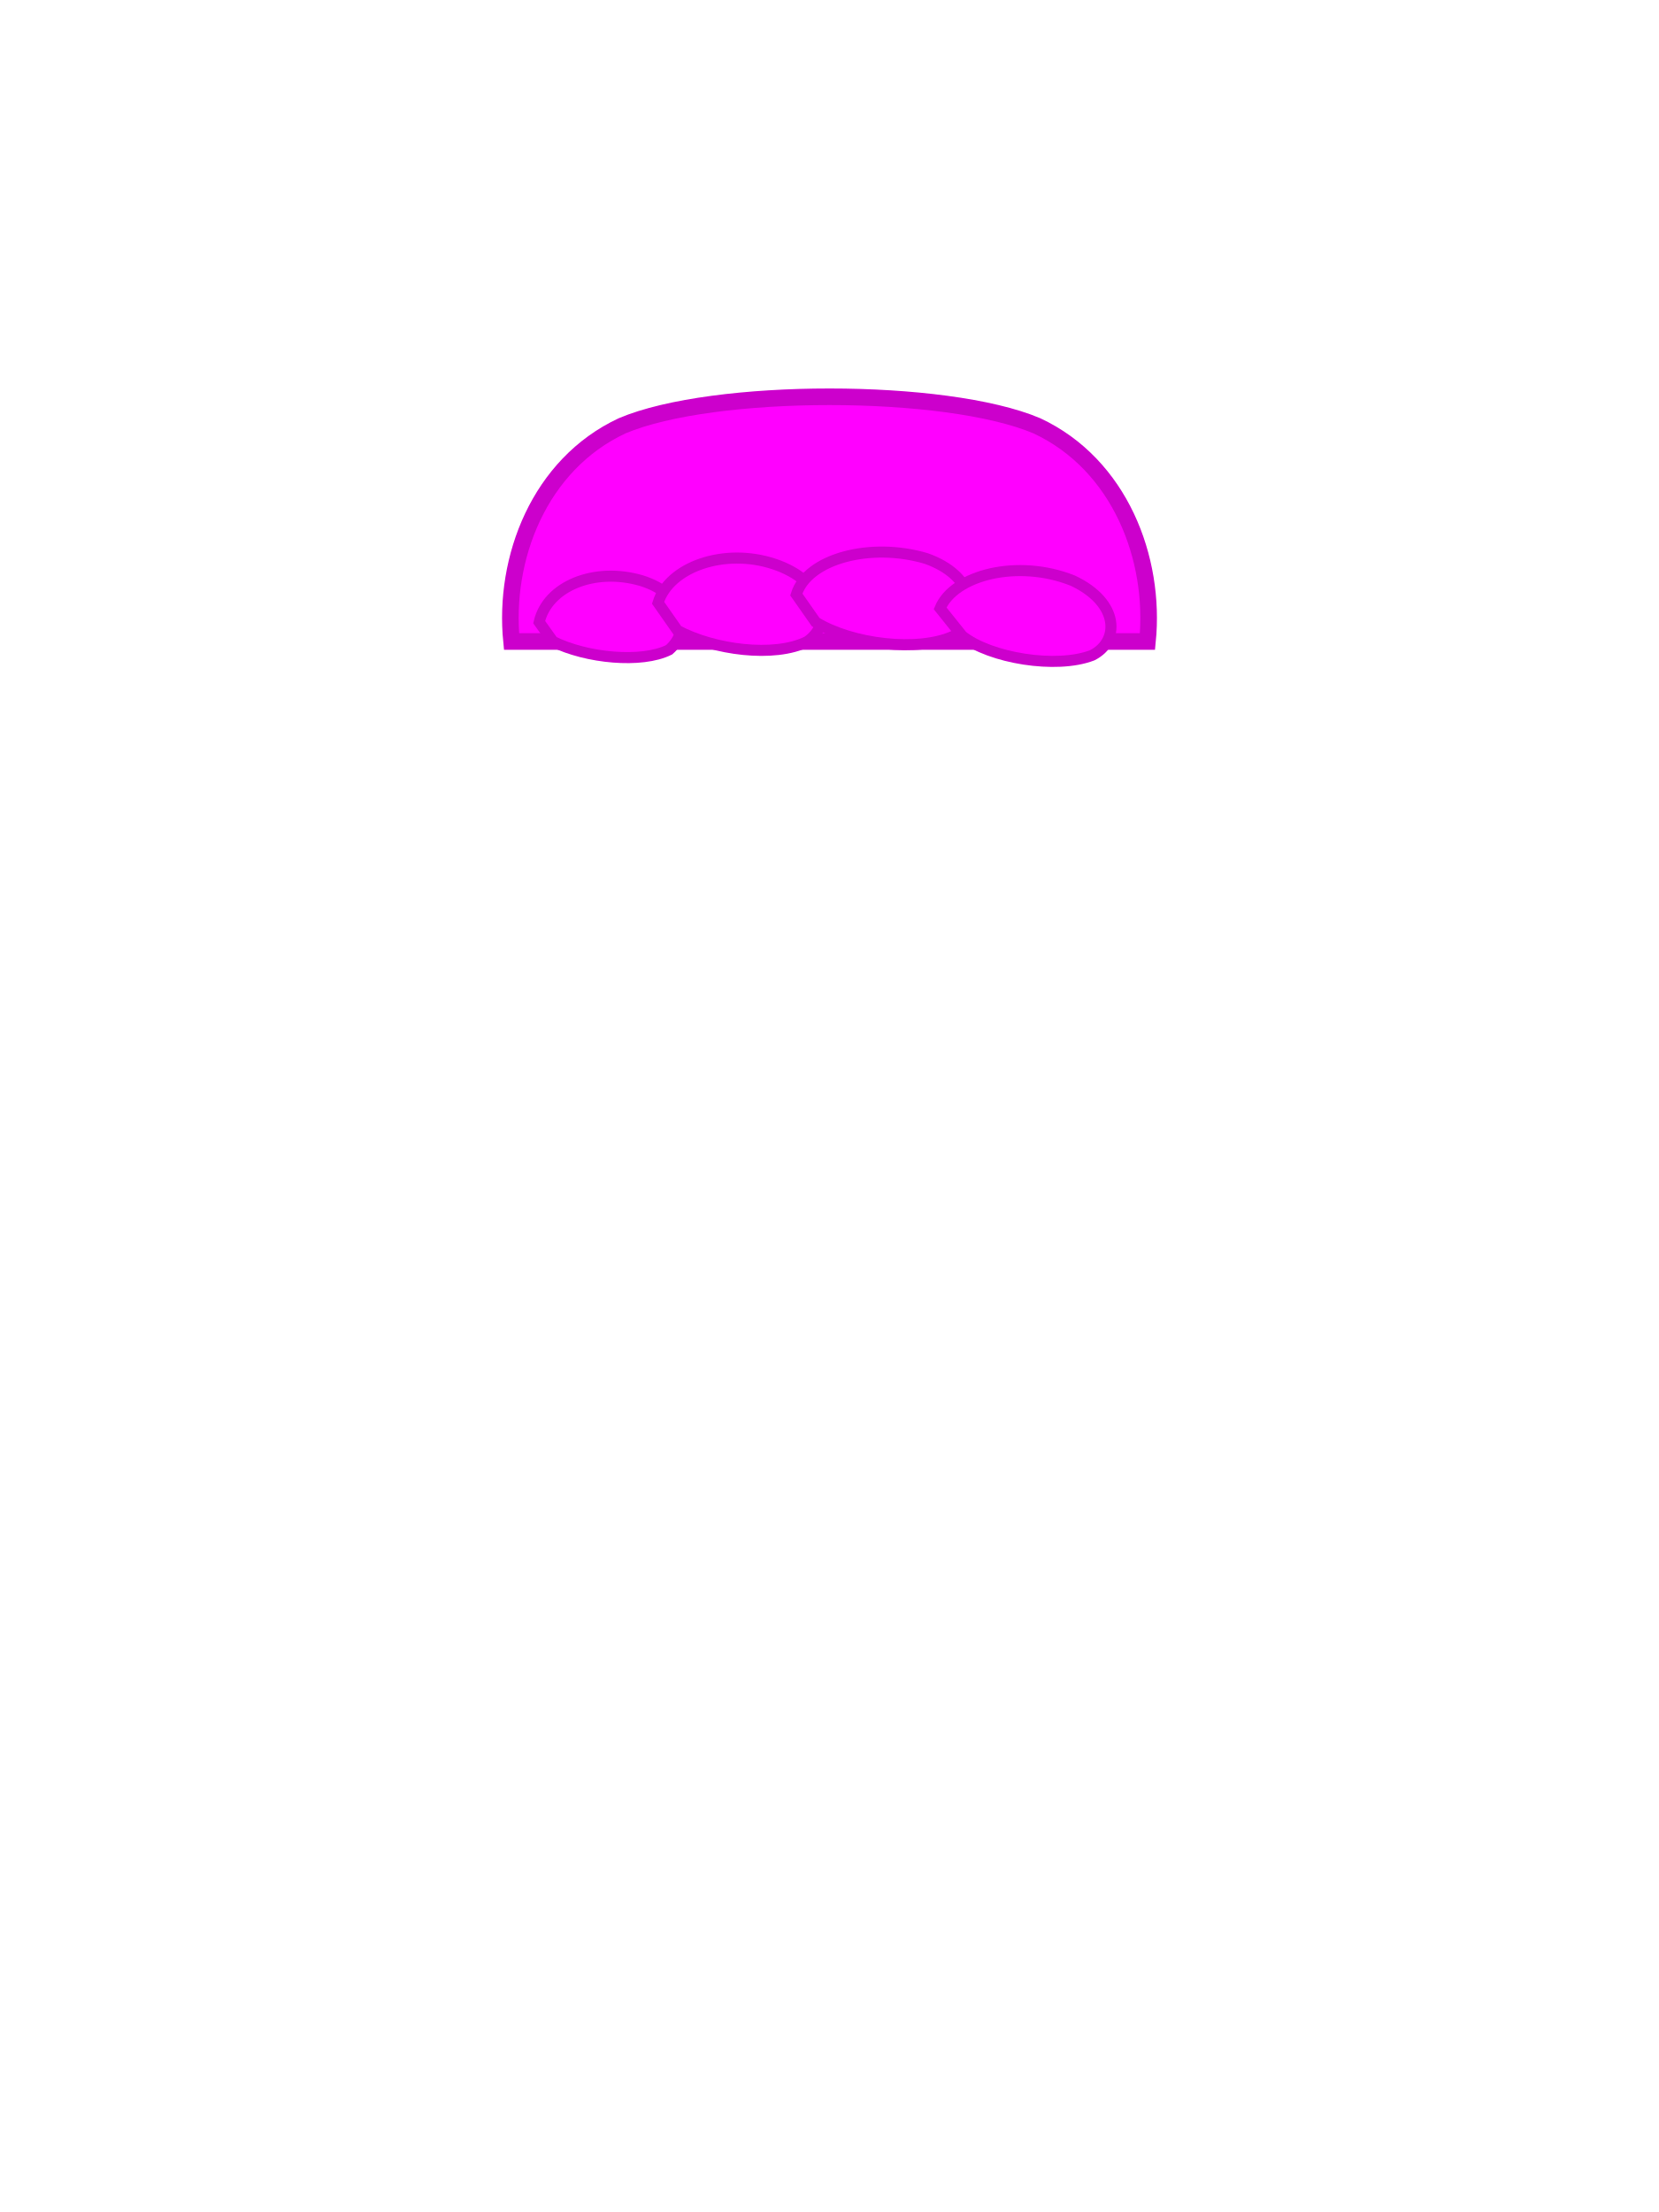
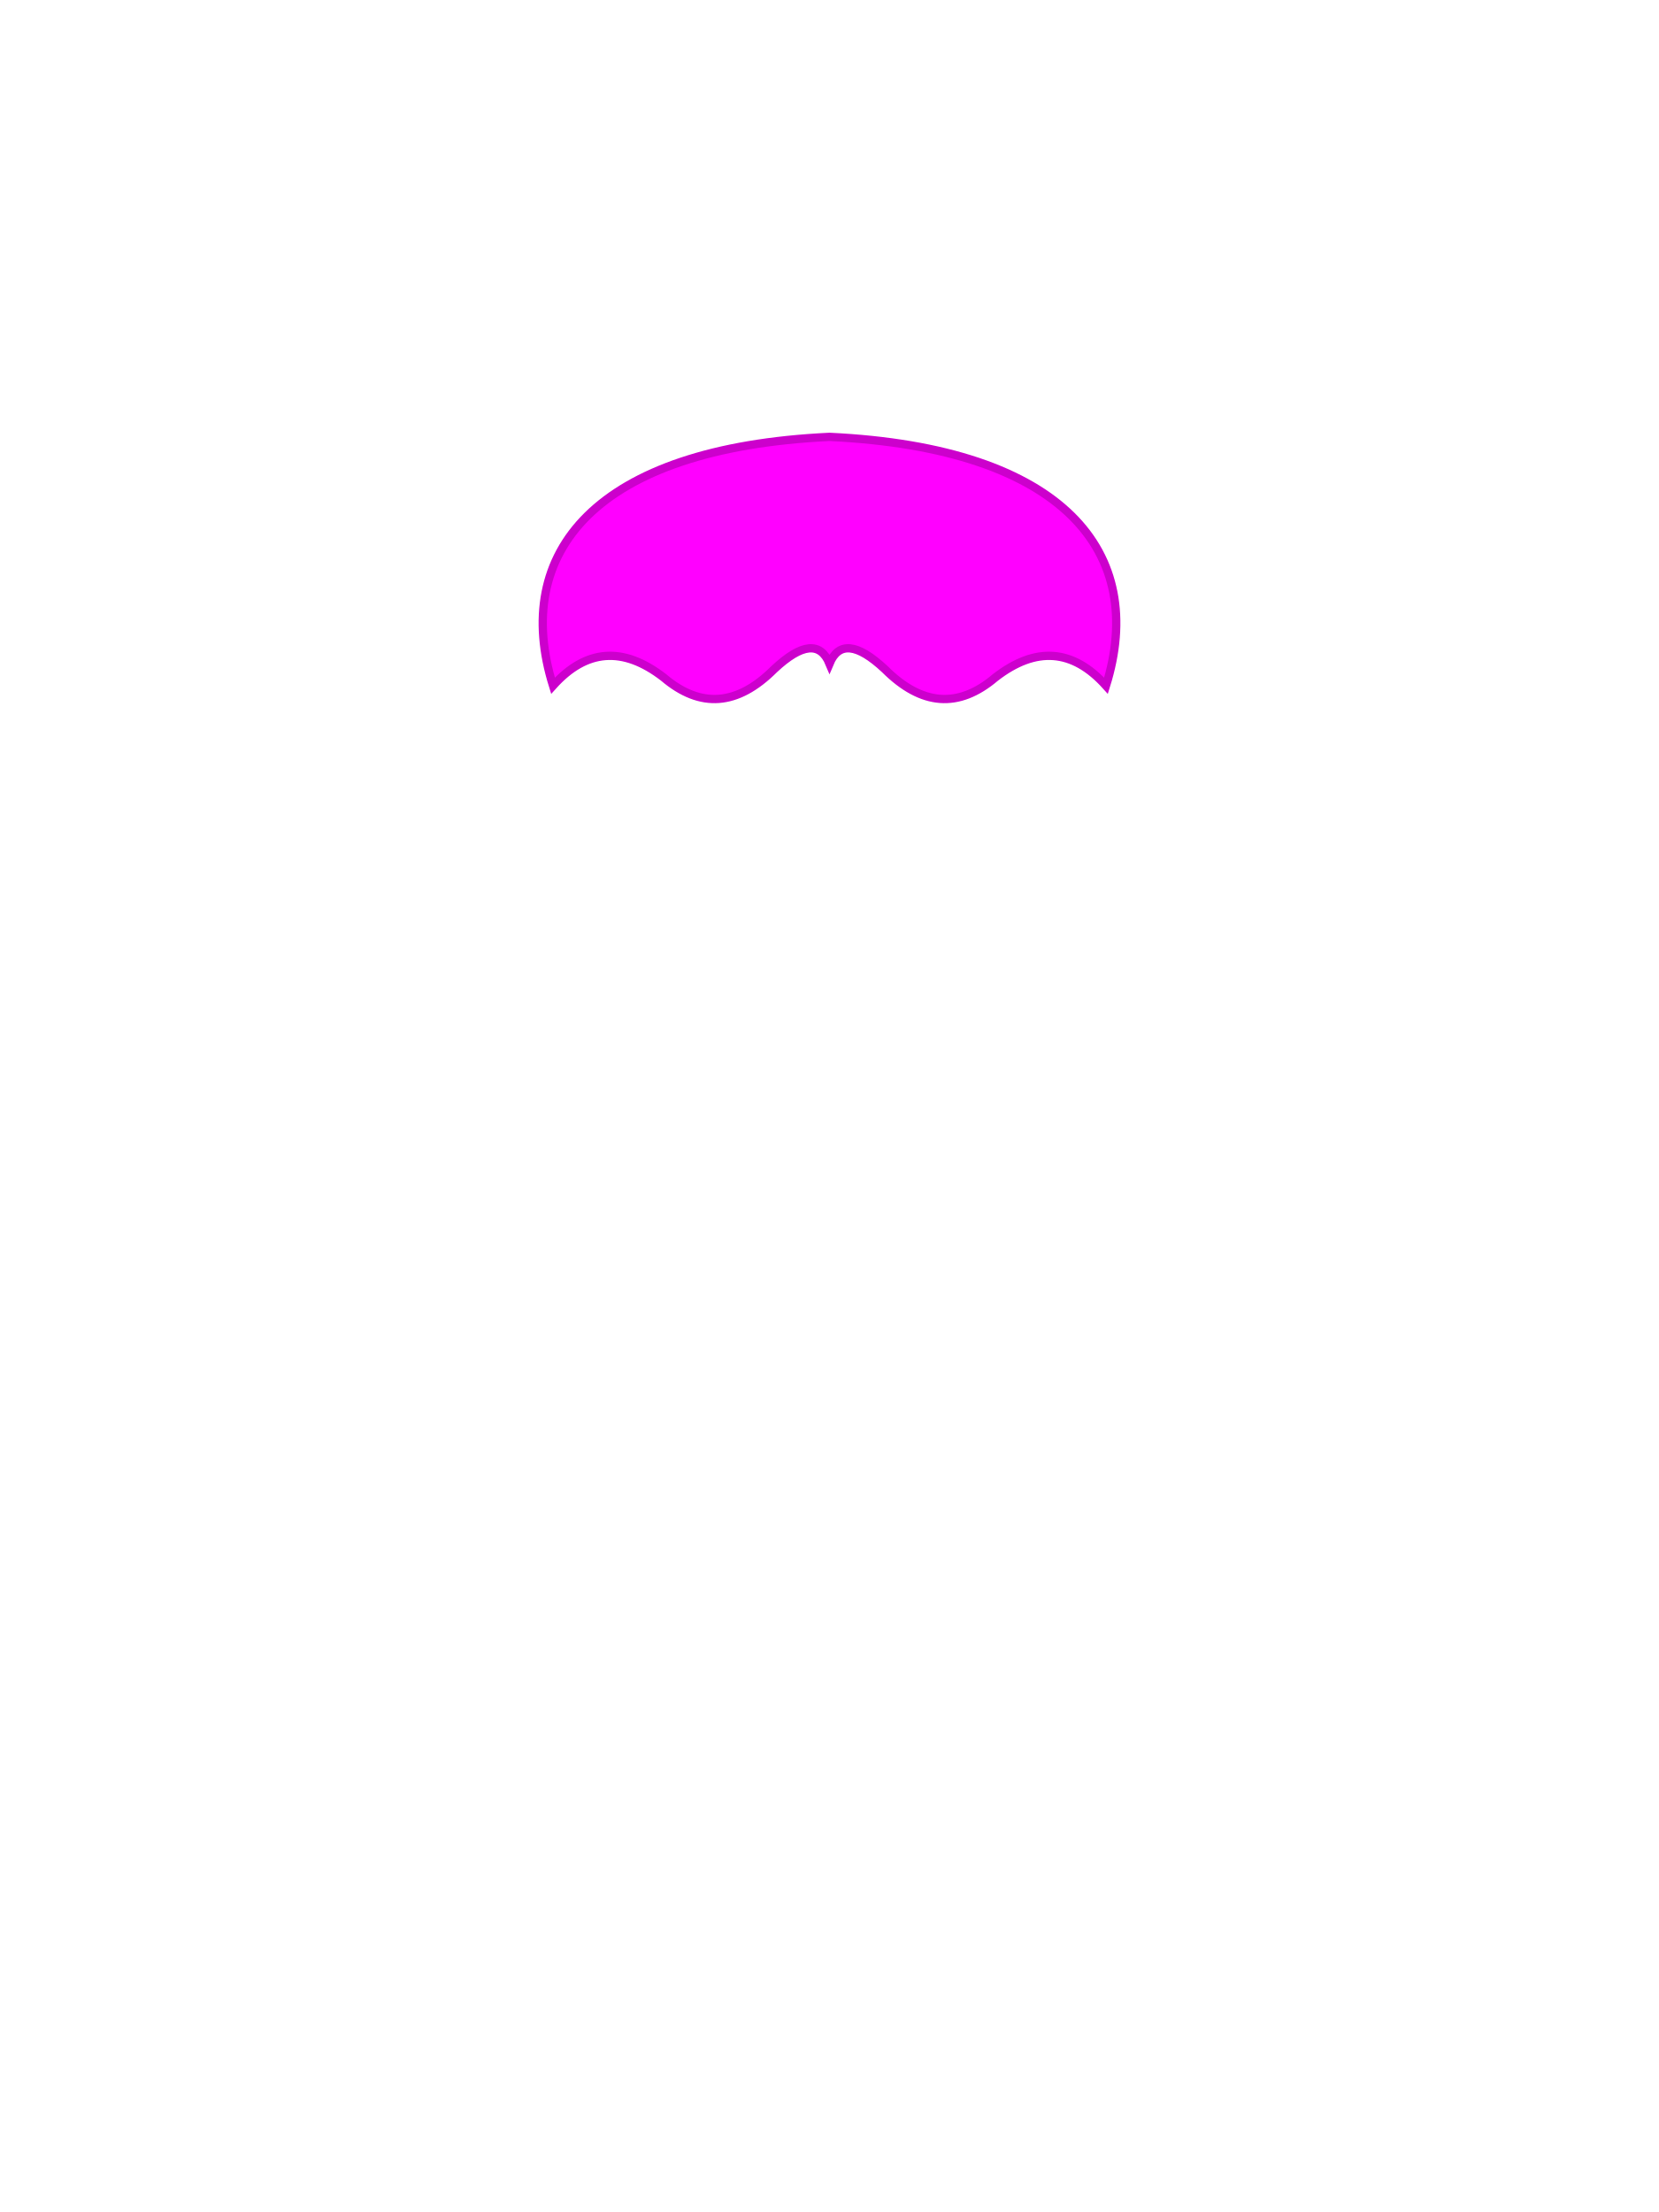
<svg xmlns="http://www.w3.org/2000/svg" viewBox="0 0 600 800" fill="none">
-   <path d="M185 232 C182 202, 195 168, 225 154 C258 140, 342 140, 375 154 C405 168, 418 202, 415 232 Z" fill="#FF00FF" stroke="#CC00CC" stroke-width="6" />
-   <path d="M195 225 C198 212, 215 205, 232 210 C248 215, 250 228, 242 235 C232 240, 212 238, 200 232 Z" fill="#FF00FF" stroke="#CC00CC" stroke-width="4" />
-   <path d="M238 218 C242 205, 262 198, 280 204 C298 210, 302 225, 292 232 C280 238, 258 235, 245 228 Z" fill="#FF00FF" stroke="#CC00CC" stroke-width="4" />
-   <path d="M288 215 C292 202, 315 196, 335 202 C352 208, 355 222, 345 230 C332 236, 308 233, 295 225 Z" fill="#FF00FF" stroke="#CC00CC" stroke-width="4" />
-   <path d="M340 220 C345 208, 368 202, 388 210 C405 218, 405 232, 395 237 C382 242, 358 238, 348 230 Z" fill="#FF00FF" stroke="#CC00CC" stroke-width="4" />
+   <path d="M200 248 Q218 228 240 245 Q260 262 280 242 Q295 228 300 240 Q305 228 320 242 Q340 262 360 245 Q382 228 400 248 C415 200, 385 162, 300 158 C215 162, 185 200, 200 248 Z" fill="#FF00FF" stroke="#CC00CC" stroke-width="3" />
</svg>
